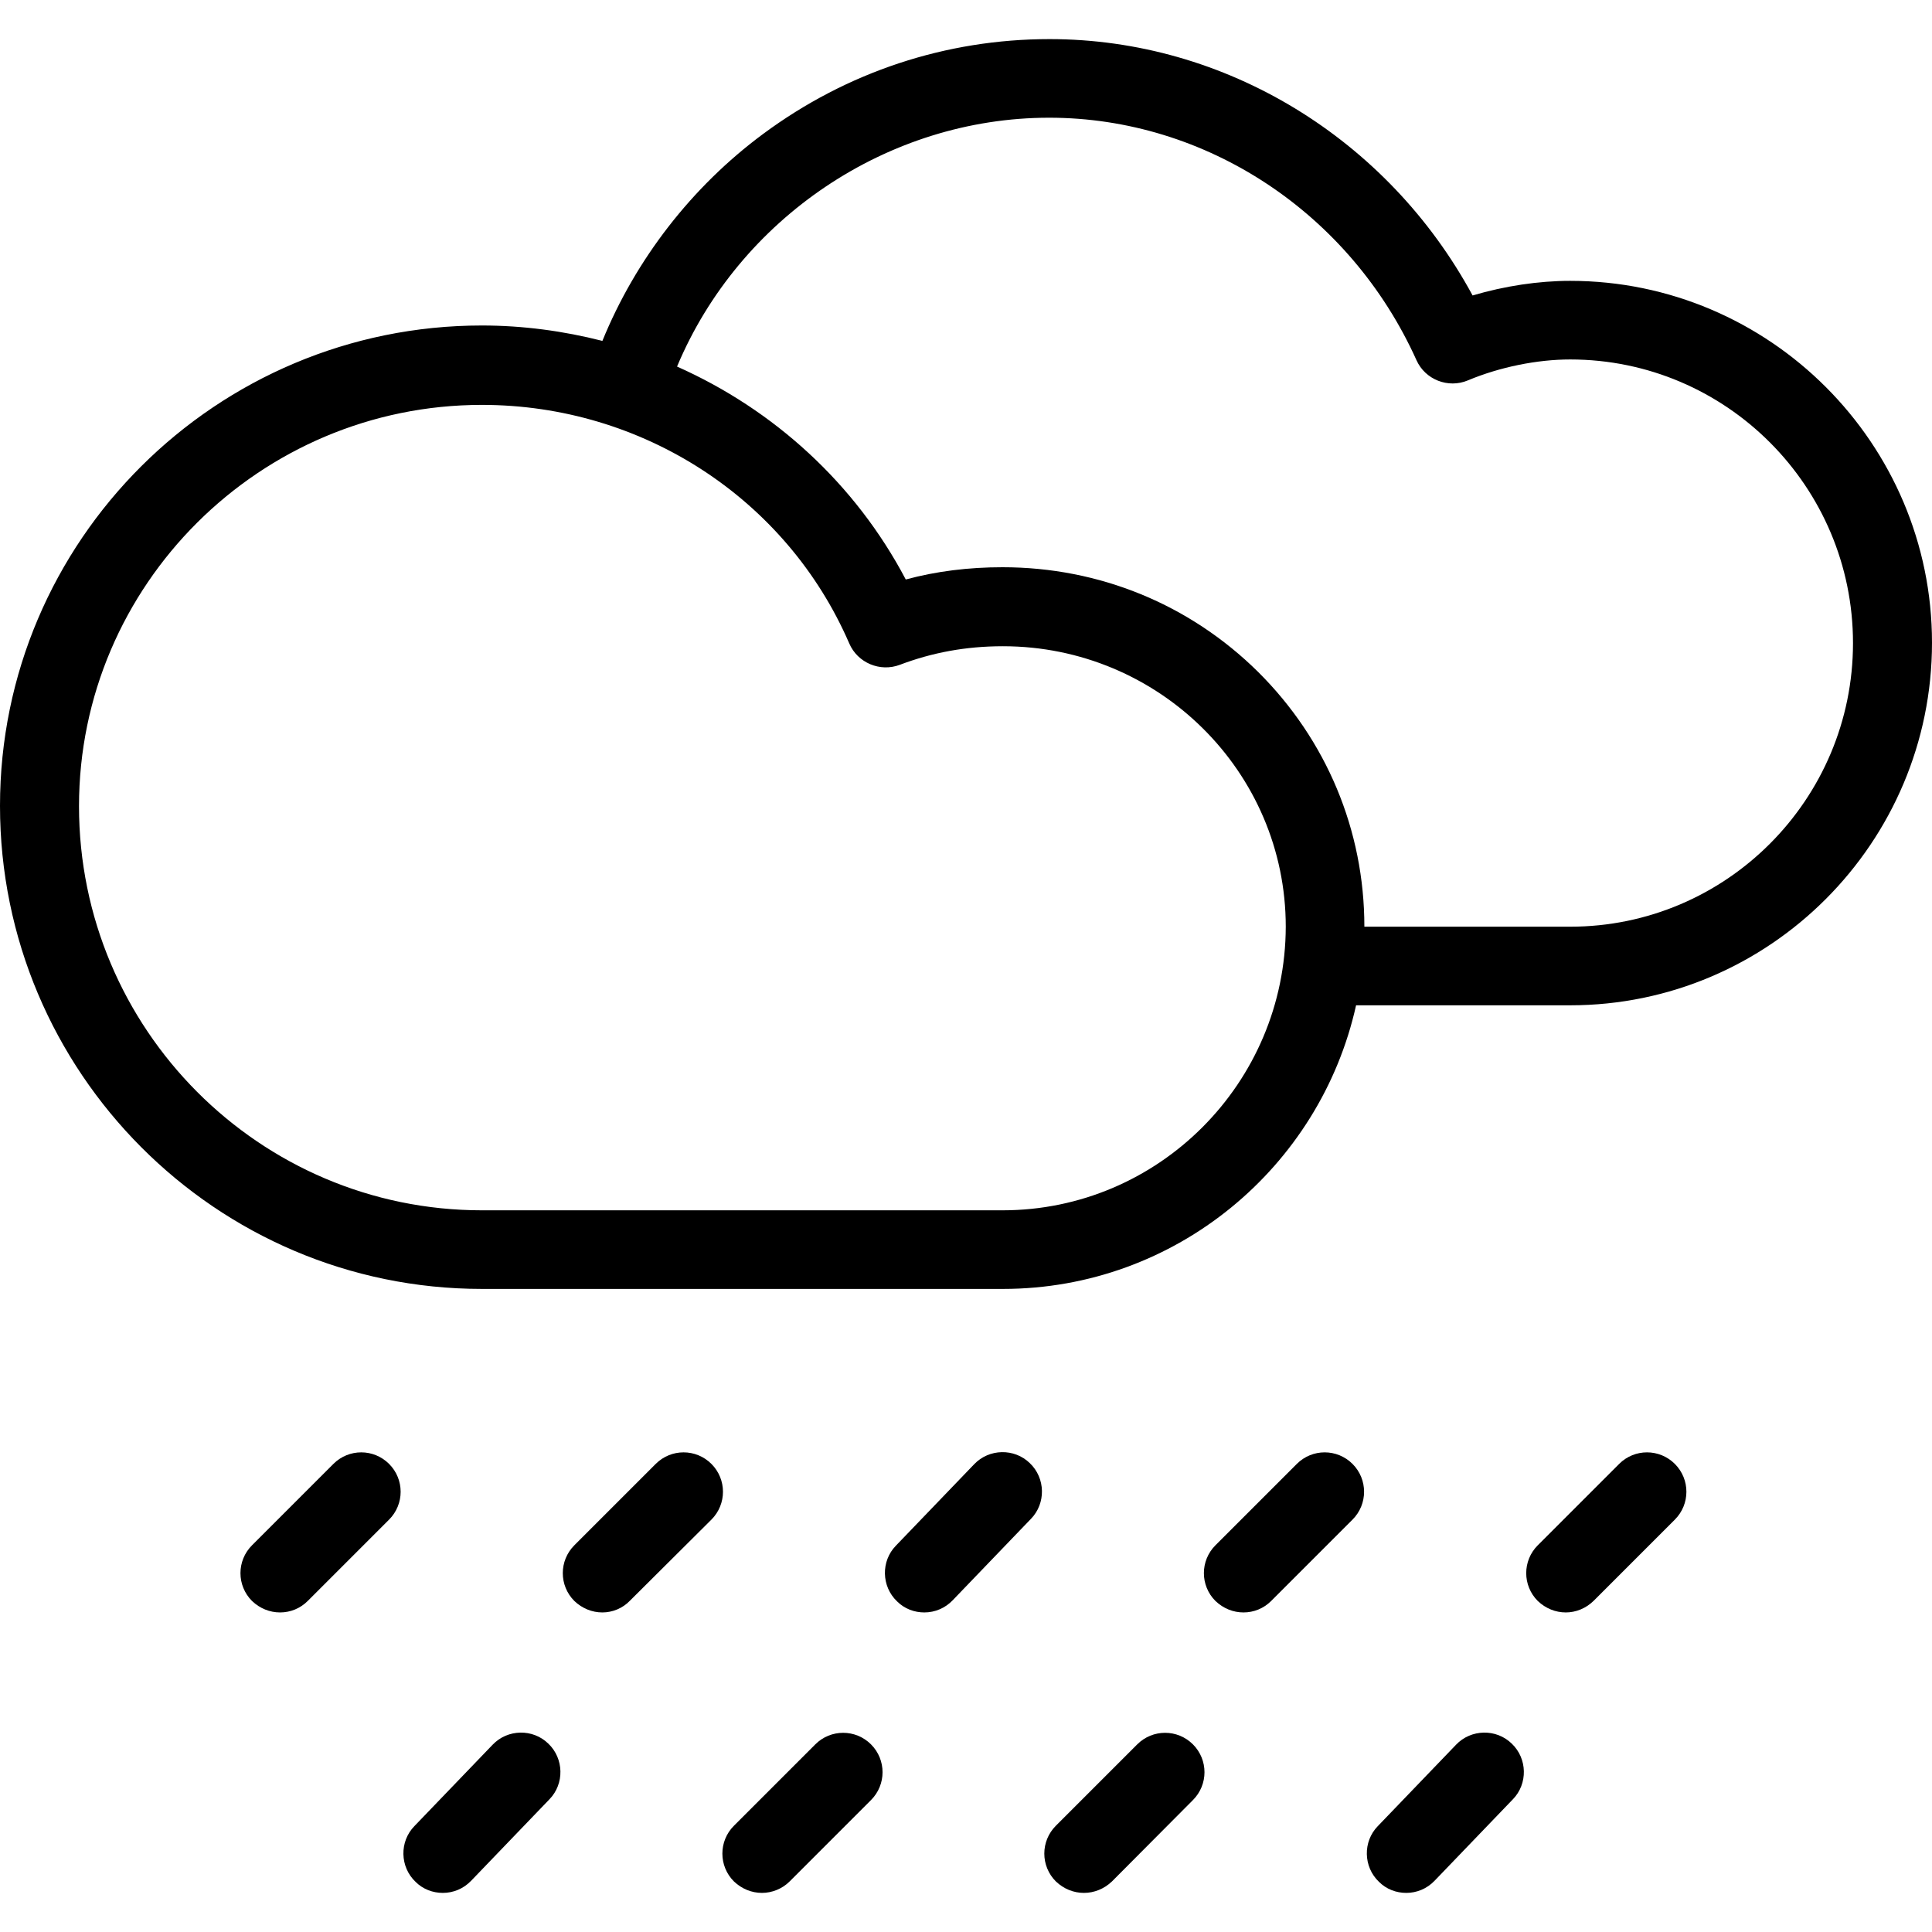
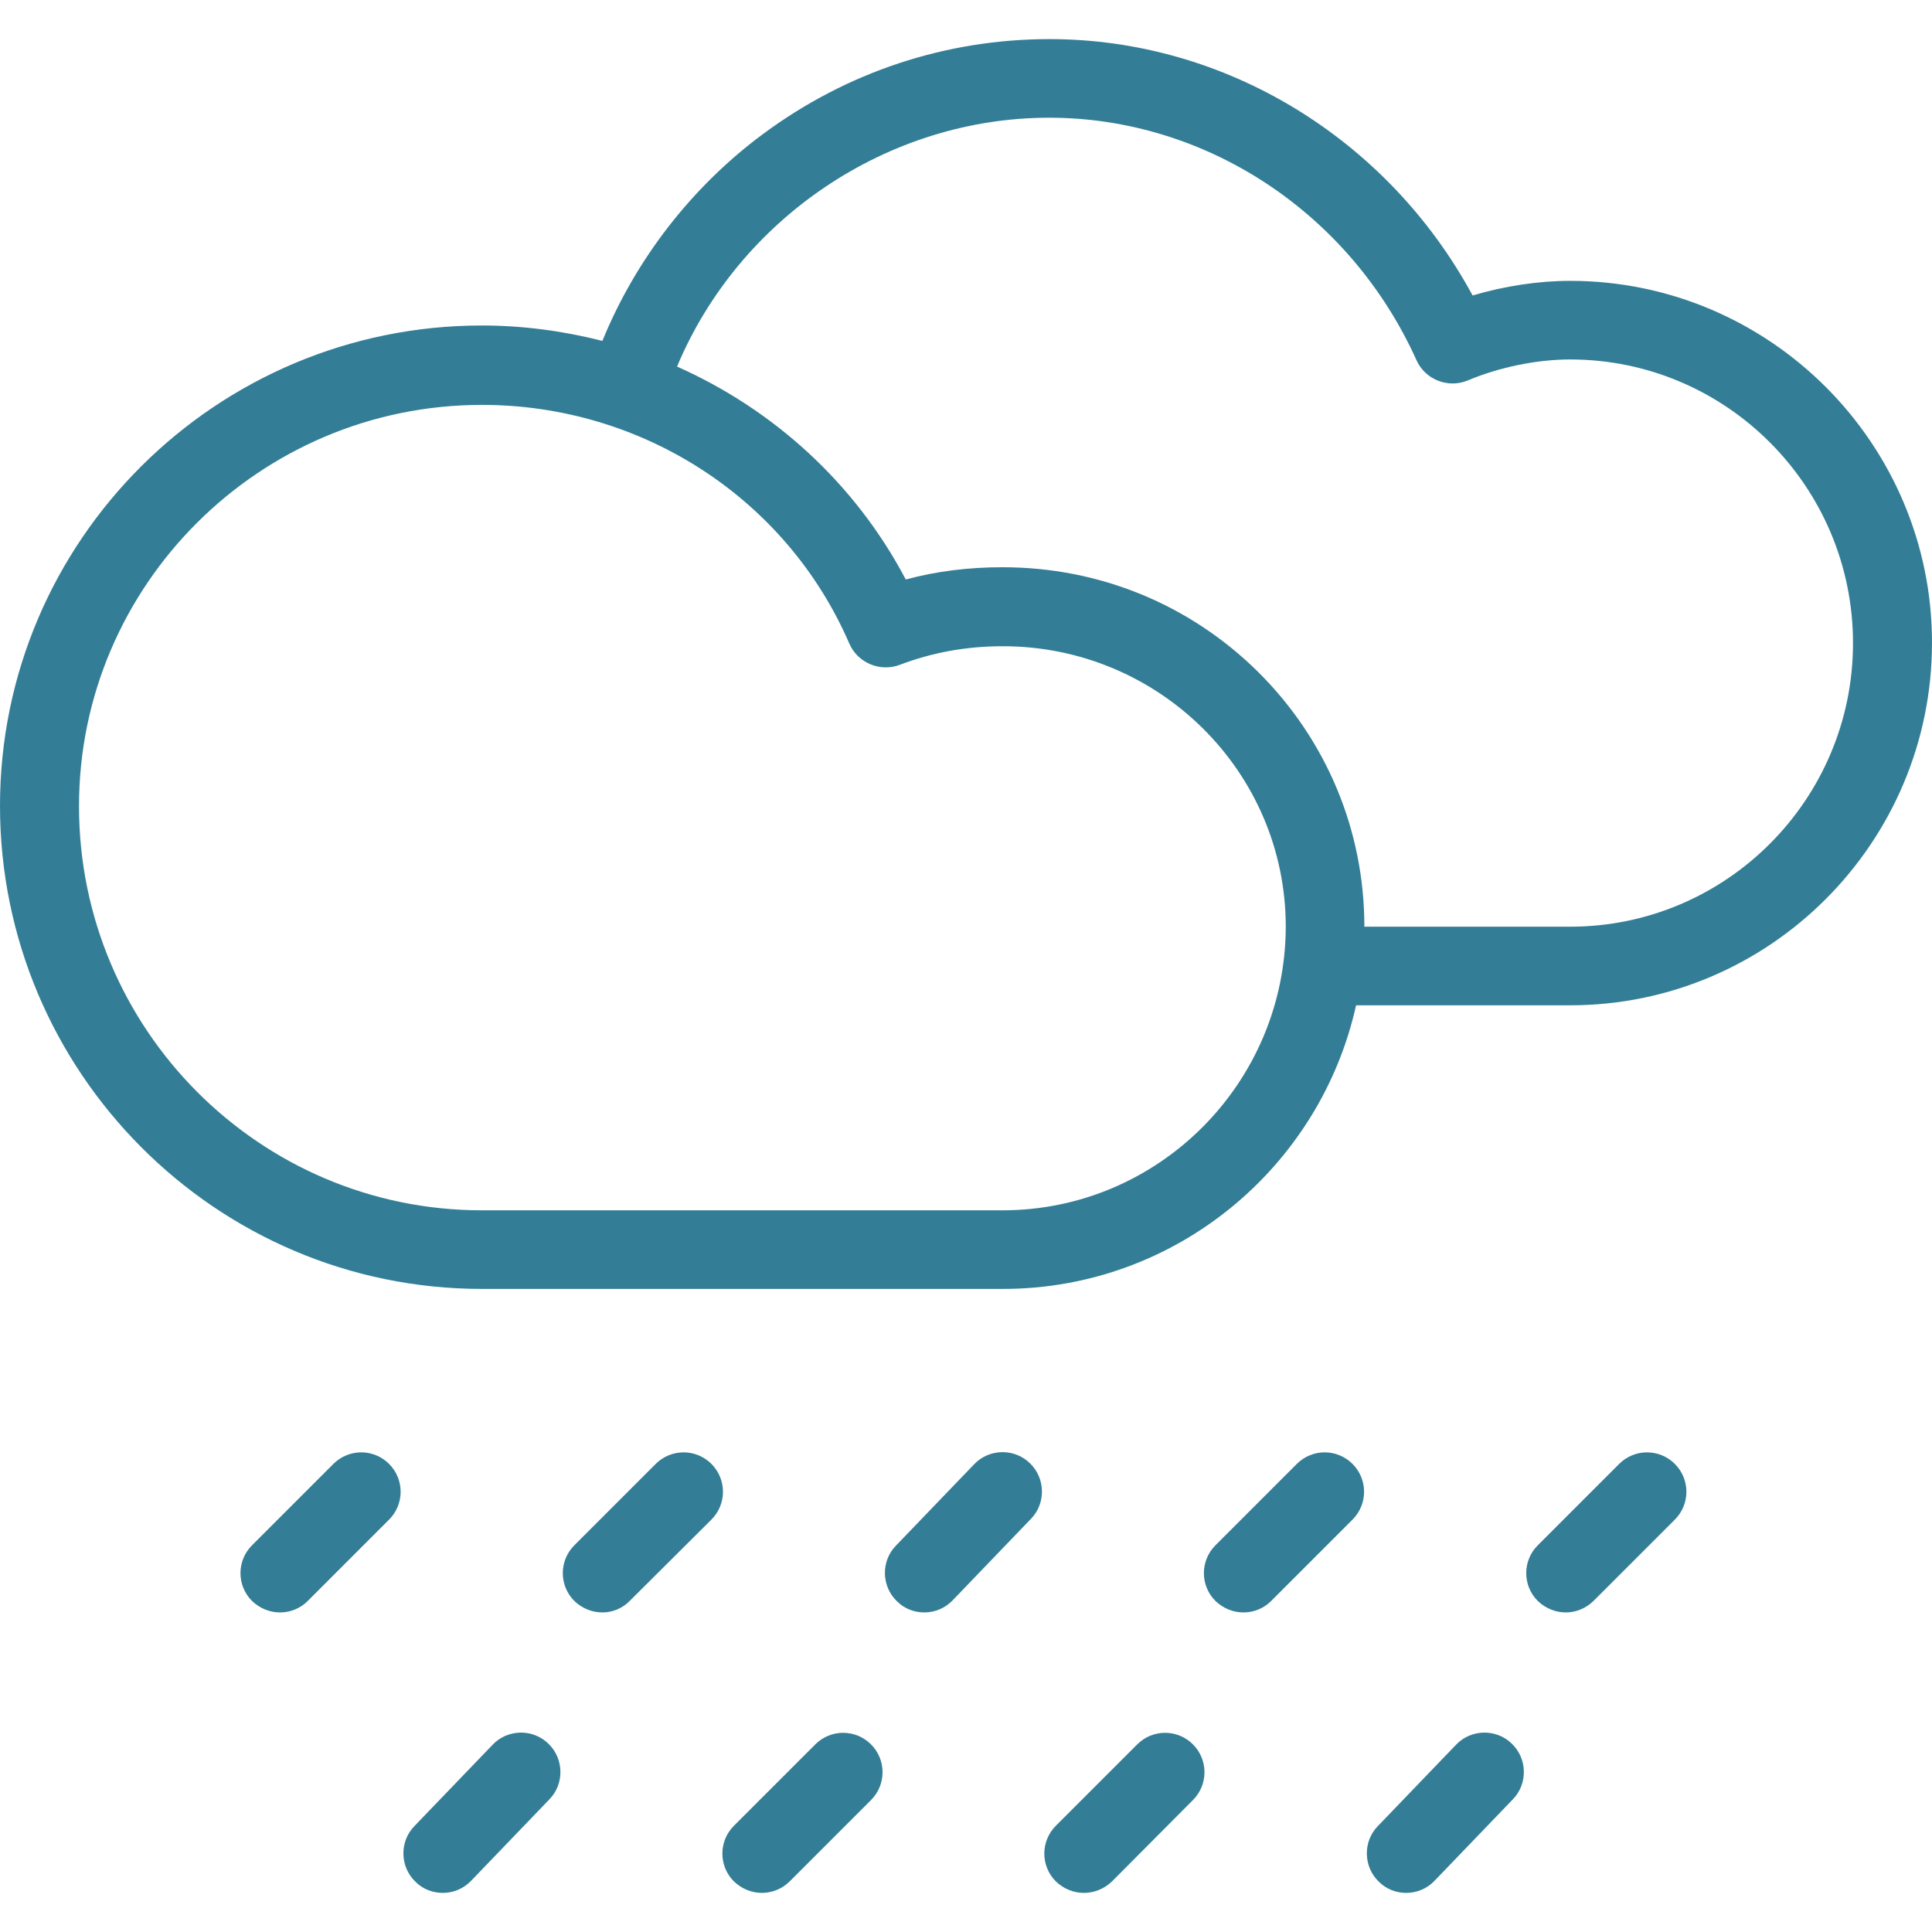
- <svg xmlns="http://www.w3.org/2000/svg" version="1.1" id="Layer_1" x="0" y="0" viewBox="0 0 489.1 489.1" xml:space="preserve" enable-background="new 0 0 489.1 489.1">
+ <svg xmlns="http://www.w3.org/2000/svg" version="1.1" id="Layer_1" x="0" y="0" viewBox="0 0 489.1 489.1" xml:space="preserve" enable-background="new 0 0 489.1 489.1" fill="#337e96">
  <g transform="translate(0 -540.36)">
    <path d="M180.1 910.96c-3.9-3.9-10.2-3.9-14.1 0l-20.6 20.6c-3.9 3.9-3.9 10.2 0 14.1 2 1.9 4.5 2.9 7.1 2.9 2.5 0 5.1-1 7-3l20.6-20.5C184 921.16 184 914.86 180.1 910.96z" />
    <path d="M246.6 911.06l-19.8 20.6c-3.8 3.9-3.7 10.3 0.3 14.1 1.9 1.9 4.4 2.8 6.9 2.8 2.7 0 5.3-1.1 7.2-3.1l19.8-20.6c3.8-3.9 3.7-10.3-0.3-14.1C256.8 906.96 250.4 907.06 246.6 911.06z" />
    <path d="M328.3 910.96l-20.6 20.6c-3.9 3.9-3.9 10.2 0 14.1 2 1.9 4.5 2.9 7.1 2.9 2.6 0 5.1-1 7-2.9l20.6-20.6c3.9-3.9 3.9-10.2 0-14.1C338.5 907.06 332.2 907.06 328.3 910.96z" />
    <path d="M409.9 910.96l-20.6 20.6c-3.9 3.9-3.9 10.2 0 14.1 2 1.9 4.5 2.9 7.1 2.9 2.5 0 5.1-1 7.1-3l20.5-20.5c3.9-3.9 3.9-10.2 0-14.1C420.1 907.06 413.8 907.06 409.9 910.96z" />
    <path d="M84.4 910.96l-20.6 20.6c-3.9 3.9-3.9 10.2 0 14.1 2 1.9 4.5 2.9 7.1 2.9 2.6 0 5.1-1 7-2.9l20.6-20.6c3.9-3.9 3.9-10.2 0-14.1C94.6 907.06 88.3 907.06 84.4 910.96z" />
    <path d="M206.4 981.96l-20.6 20.6c-3.9 3.9-3.9 10.2 0 14.1 2 1.9 4.5 2.9 7.1 2.9 2.5 0 5.1-1 7-2.9l20.6-20.6c3.9-3.9 3.9-10.2 0-14.1S210.3 978.06 206.4 981.96z" />
    <path d="M287.9 981.96l-20.6 20.6c-3.9 3.9-3.9 10.2 0 14.1 2 1.9 4.5 2.9 7.1 2.9 2.6 0 5.1-1 7.1-2.9l20.5-20.6c3.9-3.9 3.9-10.2 0-14.1C298.1 978.06 291.8 978.06 287.9 981.96z" />
    <path d="M368.6 982.06l-19.8 20.6c-3.8 3.9-3.7 10.3 0.3 14.1 1.9 1.9 4.4 2.8 6.9 2.8 2.6 0 5.2-1 7.2-3.1l19.8-20.6c3.8-3.9 3.7-10.3-0.3-14.1C378.8 977.96 372.4 978.06 368.6 982.06z" />
    <path d="M124.7 982.06l-19.8 20.6c-3.8 3.9-3.7 10.3 0.3 14.1 1.9 1.9 4.4 2.8 6.9 2.8 2.6 0 5.2-1 7.2-3.1l19.8-20.6c3.8-3.9 3.7-10.3-0.3-14.1C134.9 977.96 128.5 978.06 124.7 982.06z" />
    <path d="M397.5 611.46c-8 0-16.6 1.3-24.7 3.7 -21.5-39.7-62.6-64.9-107.1-64.9 -26.2 0-51.3 8.3-72.5 24 -18.1 13.4-32.3 31.8-40.7 52.4 -9.8-2.5-20.1-3.9-30.5-3.9 -67.3 0-122 54.5-122 121.6 0 67.4 54.7 122.3 122 122.3h131.9c43.7 0 80.3-30.8 89.4-71.8h54.2c50.5 0 91.6-41.2 91.6-91.8C489.1 652.66 448 611.46 397.5 611.46zM253.8 846.76L253.8 846.76l-131.8 0c-56.3 0-102-45.9-102-102.3 0-56 45.8-101.6 102-101.6 40.6 0 77.1 23.7 93 60.4 2.1 4.9 7.8 7.3 12.8 5.4 8.2-3.1 16.7-4.7 26.1-4.7 39.5 0 71.6 31.8 71.6 71C325.4 814.56 293.3 846.76 253.8 846.76zM397.5 774.96L397.5 774.96l-52.1 0c0-24.4-9.6-47.3-26.9-64.5 -17.3-17.1-40.2-26.5-64.7-26.5 -8.6 0-16.7 1-24.5 3.1 -12.8-24.3-33.4-43-57.9-53.9 15.7-37.5 53.3-63 94.2-63 39.7 0 76.2 24.1 93 61.4 2.2 4.9 8 7.2 13 5.1 8.1-3.4 17.6-5.3 25.9-5.3 39.5 0 71.6 32.2 71.6 71.8S437 774.96 397.5 774.96z" />
  </g>
</svg>
